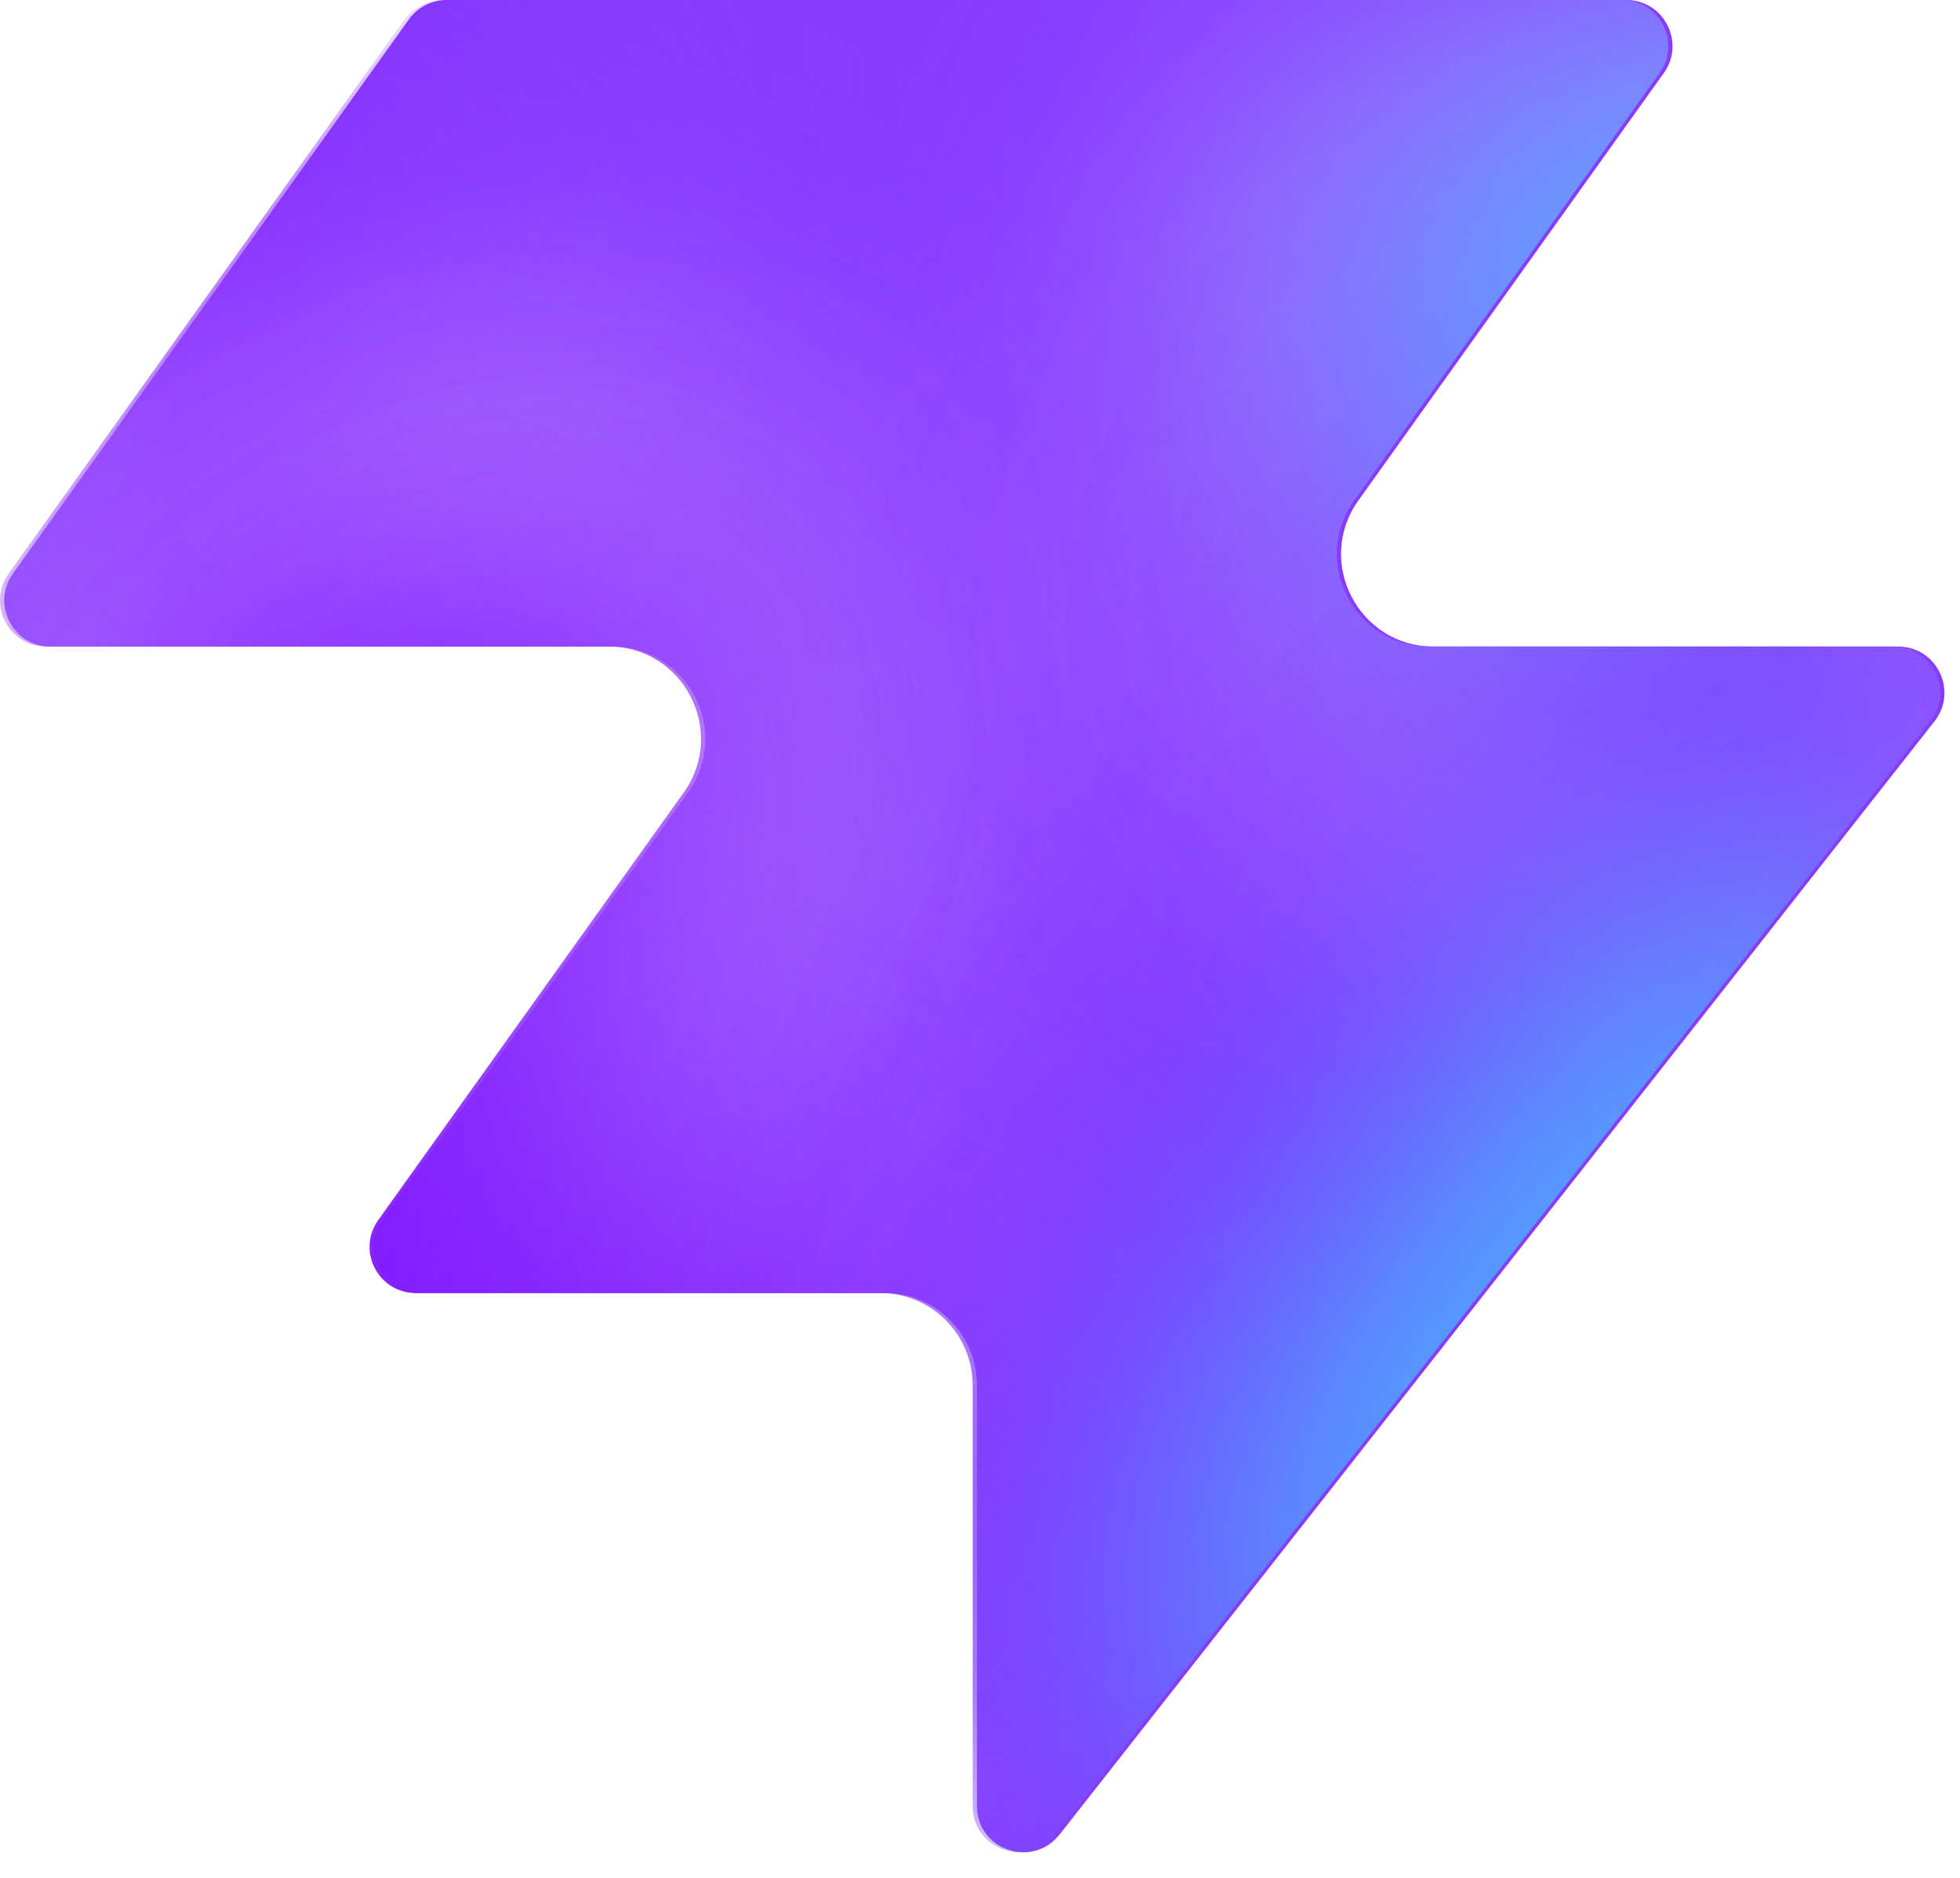
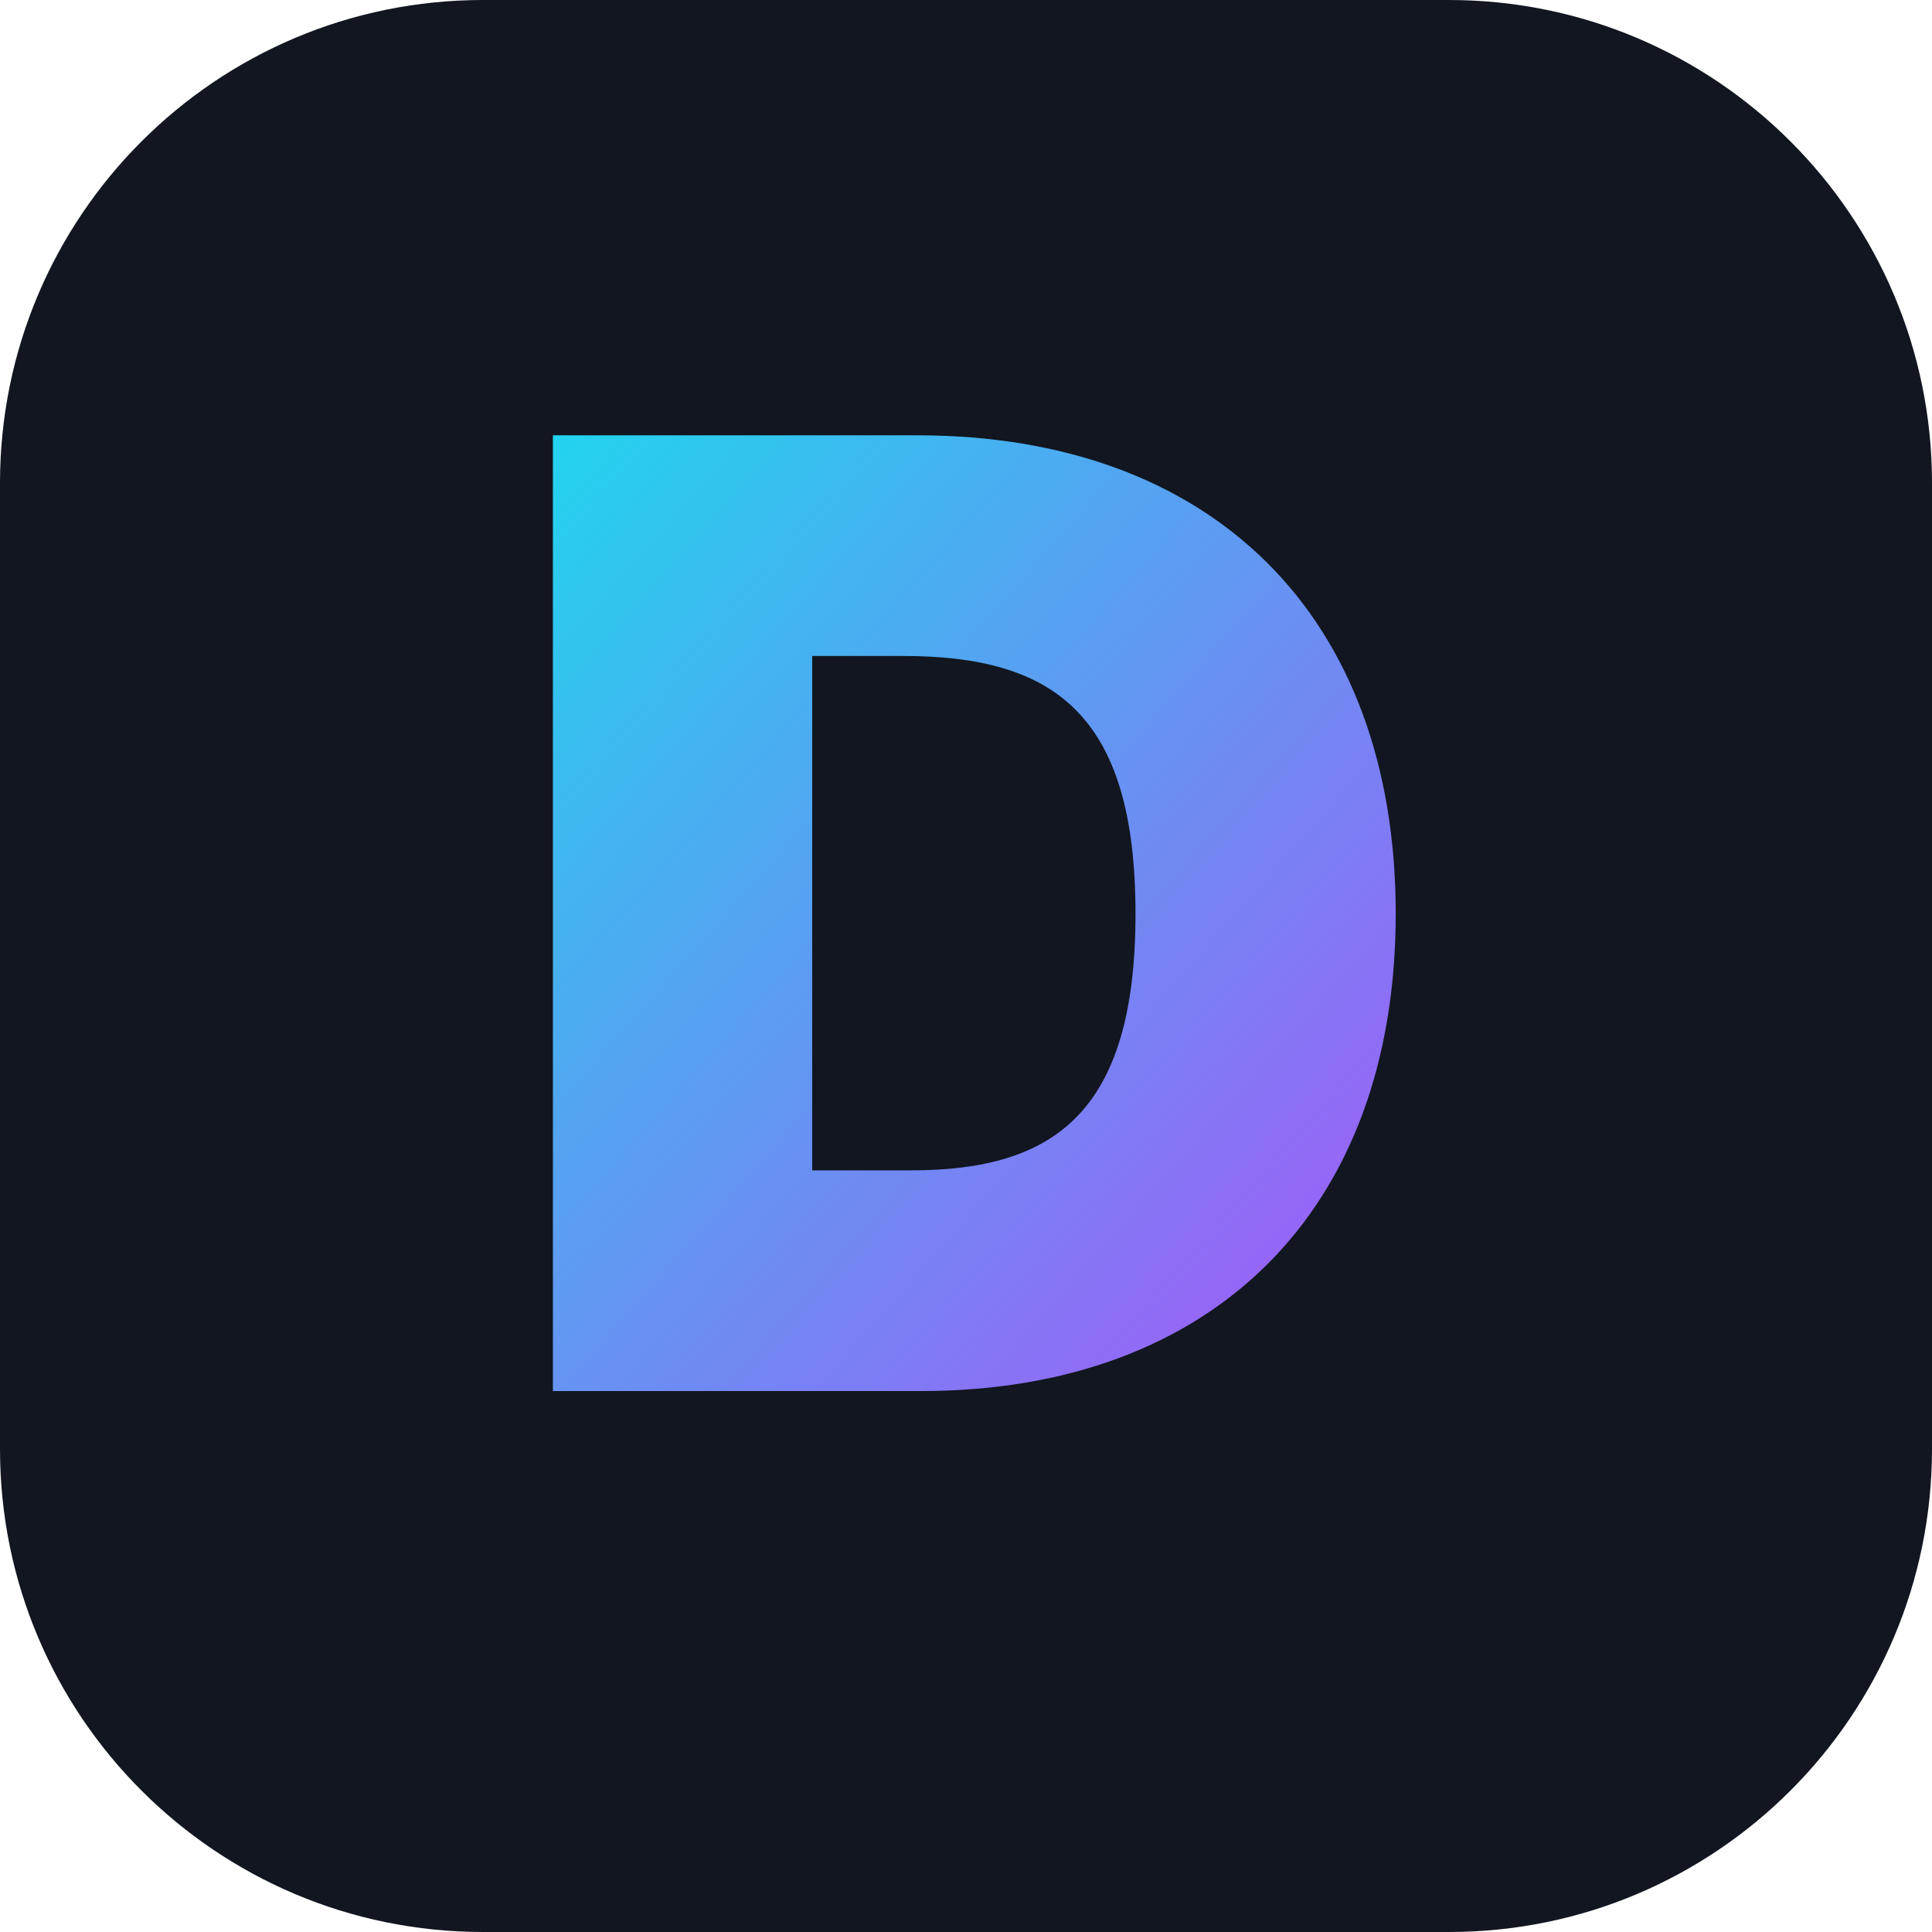
- <svg xmlns="http://www.w3.org/2000/svg" width="48" height="46" fill="none" viewBox="0 0 48 46">
-   <path fill="#863bff" d="M25.946 44.938c-.664.845-2.021.375-2.021-.698V33.937a2.26 2.26 0 0 0-2.262-2.262H10.287c-.92 0-1.456-1.04-.92-1.788l7.48-10.471c1.07-1.497 0-3.578-1.842-3.578H1.237c-.92 0-1.456-1.04-.92-1.788L10.013.474c.214-.297.556-.474.92-.474h28.894c.92 0 1.456 1.04.92 1.788l-7.48 10.471c-1.07 1.498 0 3.579 1.842 3.579h11.377c.943 0 1.473 1.088.89 1.83L25.947 44.94z" style="fill:#863bff;fill:color(display-p3 .525 .23 1);fill-opacity:1" />
-   <mask id="a" width="48" height="46" x="0" y="0" maskUnits="userSpaceOnUse" style="mask-type:alpha">
-     <path fill="#000" d="M25.842 44.938c-.664.844-2.021.375-2.021-.698V33.937a2.26 2.26 0 0 0-2.262-2.262H10.183c-.92 0-1.456-1.04-.92-1.788l7.48-10.471c1.07-1.498 0-3.579-1.842-3.579H1.133c-.92 0-1.456-1.04-.92-1.787L9.91.473c.214-.297.556-.474.92-.474h28.894c.92 0 1.456 1.04.92 1.788l-7.48 10.471c-1.07 1.498 0 3.578 1.842 3.578h11.377c.943 0 1.473 1.088.89 1.832L25.843 44.94z" style="fill:#000;fill-opacity:1" />
-   </mask>
-   <g mask="url(#a)">
-     <g filter="url(#b)">
-       <ellipse cx="5.508" cy="14.704" fill="#ede6ff" rx="5.508" ry="14.704" style="fill:#ede6ff;fill:color(display-p3 .927 .903 1);fill-opacity:1" transform="matrix(.00324 1 1 -.00324 -4.47 31.516)" />
-     </g>
-     <g filter="url(#c)">
-       <ellipse cx="10.399" cy="29.851" fill="#ede6ff" rx="10.399" ry="29.851" style="fill:#ede6ff;fill:color(display-p3 .927 .903 1);fill-opacity:1" transform="matrix(.00324 1 1 -.00324 -39.328 7.883)" />
-     </g>
-     <g filter="url(#d)">
-       <ellipse cx="5.508" cy="30.487" fill="#7e14ff" rx="5.508" ry="30.487" style="fill:#7e14ff;fill:color(display-p3 .492 .077 1);fill-opacity:1" transform="rotate(89.814 -25.913 -14.639)scale(1 -1)" />
-     </g>
-     <g filter="url(#e)">
-       <ellipse cx="5.508" cy="30.599" fill="#7e14ff" rx="5.508" ry="30.599" style="fill:#7e14ff;fill:color(display-p3 .492 .077 1);fill-opacity:1" transform="rotate(89.814 -32.644 -3.334)scale(1 -1)" />
-     </g>
-     <g filter="url(#f)">
-       <ellipse cx="5.508" cy="30.599" fill="#7e14ff" rx="5.508" ry="30.599" style="fill:#7e14ff;fill:color(display-p3 .492 .077 1);fill-opacity:1" transform="matrix(.00324 1 1 -.00324 -34.34 30.47)" />
-     </g>
-     <g filter="url(#g)">
-       <ellipse cx="14.072" cy="22.078" fill="#ede6ff" rx="14.072" ry="22.078" style="fill:#ede6ff;fill:color(display-p3 .927 .903 1);fill-opacity:1" transform="rotate(93.35 24.506 48.493)scale(-1 1)" />
-     </g>
-     <g filter="url(#h)">
-       <ellipse cx="3.47" cy="21.501" fill="#7e14ff" rx="3.47" ry="21.501" style="fill:#7e14ff;fill:color(display-p3 .492 .077 1);fill-opacity:1" transform="rotate(89.009 28.708 47.59)scale(-1 1)" />
-     </g>
-     <g filter="url(#i)">
-       <ellipse cx="3.47" cy="21.501" fill="#7e14ff" rx="3.47" ry="21.501" style="fill:#7e14ff;fill:color(display-p3 .492 .077 1);fill-opacity:1" transform="rotate(89.009 28.708 47.59)scale(-1 1)" />
-     </g>
-     <g filter="url(#j)">
-       <ellipse cx=".387" cy="8.972" fill="#7e14ff" rx="4.407" ry="29.108" style="fill:#7e14ff;fill:color(display-p3 .492 .077 1);fill-opacity:1" transform="rotate(39.51 .387 8.972)" />
-     </g>
-     <g filter="url(#k)">
-       <ellipse cx="47.523" cy="-6.092" fill="#7e14ff" rx="4.407" ry="29.108" style="fill:#7e14ff;fill:color(display-p3 .492 .077 1);fill-opacity:1" transform="rotate(37.892 47.523 -6.092)" />
-     </g>
-     <g filter="url(#l)">
-       <ellipse cx="41.412" cy="6.333" fill="#47bfff" rx="5.971" ry="9.665" style="fill:#47bfff;fill:color(display-p3 .28 .748 1);fill-opacity:1" transform="rotate(37.892 41.412 6.333)" />
-     </g>
-     <g filter="url(#m)">
-       <ellipse cx="-1.879" cy="38.332" fill="#7e14ff" rx="4.407" ry="29.108" style="fill:#7e14ff;fill:color(display-p3 .492 .077 1);fill-opacity:1" transform="rotate(37.892 -1.88 38.332)" />
-     </g>
-     <g filter="url(#n)">
-       <ellipse cx="-1.879" cy="38.332" fill="#7e14ff" rx="4.407" ry="29.108" style="fill:#7e14ff;fill:color(display-p3 .492 .077 1);fill-opacity:1" transform="rotate(37.892 -1.88 38.332)" />
-     </g>
-     <g filter="url(#o)">
-       <ellipse cx="35.651" cy="29.907" fill="#7e14ff" rx="4.407" ry="29.108" style="fill:#7e14ff;fill:color(display-p3 .492 .077 1);fill-opacity:1" transform="rotate(37.892 35.651 29.907)" />
-     </g>
-     <g filter="url(#p)">
-       <ellipse cx="38.418" cy="32.4" fill="#47bfff" rx="5.971" ry="15.297" style="fill:#47bfff;fill:color(display-p3 .28 .748 1);fill-opacity:1" transform="rotate(37.892 38.418 32.4)" />
-     </g>
-   </g>
+ <svg xmlns="http://www.w3.org/2000/svg" viewBox="0 0 100 100">
  <defs>
-     <filter id="b" width="60.045" height="41.654" x="-19.77" y="16.149" color-interpolation-filters="sRGB" filterUnits="userSpaceOnUse">
-       <feFlood flood-opacity="0" result="BackgroundImageFix" />
-       <feBlend in="SourceGraphic" in2="BackgroundImageFix" result="shape" />
-       <feGaussianBlur result="effect1_foregroundBlur_2002_17158" stdDeviation="7.659" />
-     </filter>
-     <filter id="c" width="90.34" height="51.437" x="-54.613" y="-7.533" color-interpolation-filters="sRGB" filterUnits="userSpaceOnUse">
-       <feFlood flood-opacity="0" result="BackgroundImageFix" />
-       <feBlend in="SourceGraphic" in2="BackgroundImageFix" result="shape" />
-       <feGaussianBlur result="effect1_foregroundBlur_2002_17158" stdDeviation="7.659" />
-     </filter>
-     <filter id="d" width="79.355" height="29.4" x="-49.64" y="2.03" color-interpolation-filters="sRGB" filterUnits="userSpaceOnUse">
-       <feFlood flood-opacity="0" result="BackgroundImageFix" />
-       <feBlend in="SourceGraphic" in2="BackgroundImageFix" result="shape" />
-       <feGaussianBlur result="effect1_foregroundBlur_2002_17158" stdDeviation="4.596" />
-     </filter>
-     <filter id="e" width="79.579" height="29.4" x="-45.045" y="20.029" color-interpolation-filters="sRGB" filterUnits="userSpaceOnUse">
-       <feFlood flood-opacity="0" result="BackgroundImageFix" />
-       <feBlend in="SourceGraphic" in2="BackgroundImageFix" result="shape" />
-       <feGaussianBlur result="effect1_foregroundBlur_2002_17158" stdDeviation="4.596" />
-     </filter>
-     <filter id="f" width="79.579" height="29.4" x="-43.513" y="21.178" color-interpolation-filters="sRGB" filterUnits="userSpaceOnUse">
-       <feFlood flood-opacity="0" result="BackgroundImageFix" />
-       <feBlend in="SourceGraphic" in2="BackgroundImageFix" result="shape" />
-       <feGaussianBlur result="effect1_foregroundBlur_2002_17158" stdDeviation="4.596" />
-     </filter>
-     <filter id="g" width="74.749" height="58.852" x="15.756" y="-17.901" color-interpolation-filters="sRGB" filterUnits="userSpaceOnUse">
-       <feFlood flood-opacity="0" result="BackgroundImageFix" />
-       <feBlend in="SourceGraphic" in2="BackgroundImageFix" result="shape" />
-       <feGaussianBlur result="effect1_foregroundBlur_2002_17158" stdDeviation="7.659" />
-     </filter>
-     <filter id="h" width="61.377" height="25.362" x="23.548" y="2.284" color-interpolation-filters="sRGB" filterUnits="userSpaceOnUse">
-       <feFlood flood-opacity="0" result="BackgroundImageFix" />
-       <feBlend in="SourceGraphic" in2="BackgroundImageFix" result="shape" />
-       <feGaussianBlur result="effect1_foregroundBlur_2002_17158" stdDeviation="4.596" />
-     </filter>
-     <filter id="i" width="61.377" height="25.362" x="23.548" y="2.284" color-interpolation-filters="sRGB" filterUnits="userSpaceOnUse">
-       <feFlood flood-opacity="0" result="BackgroundImageFix" />
-       <feBlend in="SourceGraphic" in2="BackgroundImageFix" result="shape" />
-       <feGaussianBlur result="effect1_foregroundBlur_2002_17158" stdDeviation="4.596" />
-     </filter>
-     <filter id="j" width="56.045" height="63.649" x="-27.636" y="-22.853" color-interpolation-filters="sRGB" filterUnits="userSpaceOnUse">
-       <feFlood flood-opacity="0" result="BackgroundImageFix" />
-       <feBlend in="SourceGraphic" in2="BackgroundImageFix" result="shape" />
-       <feGaussianBlur result="effect1_foregroundBlur_2002_17158" stdDeviation="4.596" />
-     </filter>
-     <filter id="k" width="54.814" height="64.646" x="20.116" y="-38.415" color-interpolation-filters="sRGB" filterUnits="userSpaceOnUse">
-       <feFlood flood-opacity="0" result="BackgroundImageFix" />
-       <feBlend in="SourceGraphic" in2="BackgroundImageFix" result="shape" />
-       <feGaussianBlur result="effect1_foregroundBlur_2002_17158" stdDeviation="4.596" />
-     </filter>
-     <filter id="l" width="33.541" height="35.313" x="24.641" y="-11.323" color-interpolation-filters="sRGB" filterUnits="userSpaceOnUse">
-       <feFlood flood-opacity="0" result="BackgroundImageFix" />
-       <feBlend in="SourceGraphic" in2="BackgroundImageFix" result="shape" />
-       <feGaussianBlur result="effect1_foregroundBlur_2002_17158" stdDeviation="4.596" />
-     </filter>
-     <filter id="m" width="54.814" height="64.646" x="-29.286" y="6.009" color-interpolation-filters="sRGB" filterUnits="userSpaceOnUse">
-       <feFlood flood-opacity="0" result="BackgroundImageFix" />
-       <feBlend in="SourceGraphic" in2="BackgroundImageFix" result="shape" />
-       <feGaussianBlur result="effect1_foregroundBlur_2002_17158" stdDeviation="4.596" />
-     </filter>
-     <filter id="n" width="54.814" height="64.646" x="-29.286" y="6.009" color-interpolation-filters="sRGB" filterUnits="userSpaceOnUse">
-       <feFlood flood-opacity="0" result="BackgroundImageFix" />
-       <feBlend in="SourceGraphic" in2="BackgroundImageFix" result="shape" />
-       <feGaussianBlur result="effect1_foregroundBlur_2002_17158" stdDeviation="4.596" />
-     </filter>
-     <filter id="o" width="54.814" height="64.646" x="8.244" y="-2.416" color-interpolation-filters="sRGB" filterUnits="userSpaceOnUse">
-       <feFlood flood-opacity="0" result="BackgroundImageFix" />
-       <feBlend in="SourceGraphic" in2="BackgroundImageFix" result="shape" />
-       <feGaussianBlur result="effect1_foregroundBlur_2002_17158" stdDeviation="4.596" />
-     </filter>
-     <filter id="p" width="39.409" height="43.623" x="18.713" y="10.588" color-interpolation-filters="sRGB" filterUnits="userSpaceOnUse">
-       <feFlood flood-opacity="0" result="BackgroundImageFix" />
-       <feBlend in="SourceGraphic" in2="BackgroundImageFix" result="shape" />
-       <feGaussianBlur result="effect1_foregroundBlur_2002_17158" stdDeviation="4.596" />
-     </filter>
+     <linearGradient id="grad" x1="0%" y1="0%" x2="100%" y2="100%">
+       <stop offset="0%" stop-color="#22d3ee" />
+       <stop offset="100%" stop-color="#a855f7" />
+     </linearGradient>
  </defs>
+   <rect width="100" height="100" rx="25" fill="#111620" />
+   <text x="50" y="72" font-family="system-ui, -apple-system, sans-serif" font-weight="900" font-size="68" text-anchor="middle" fill="url(#grad)">D</text>
</svg>
